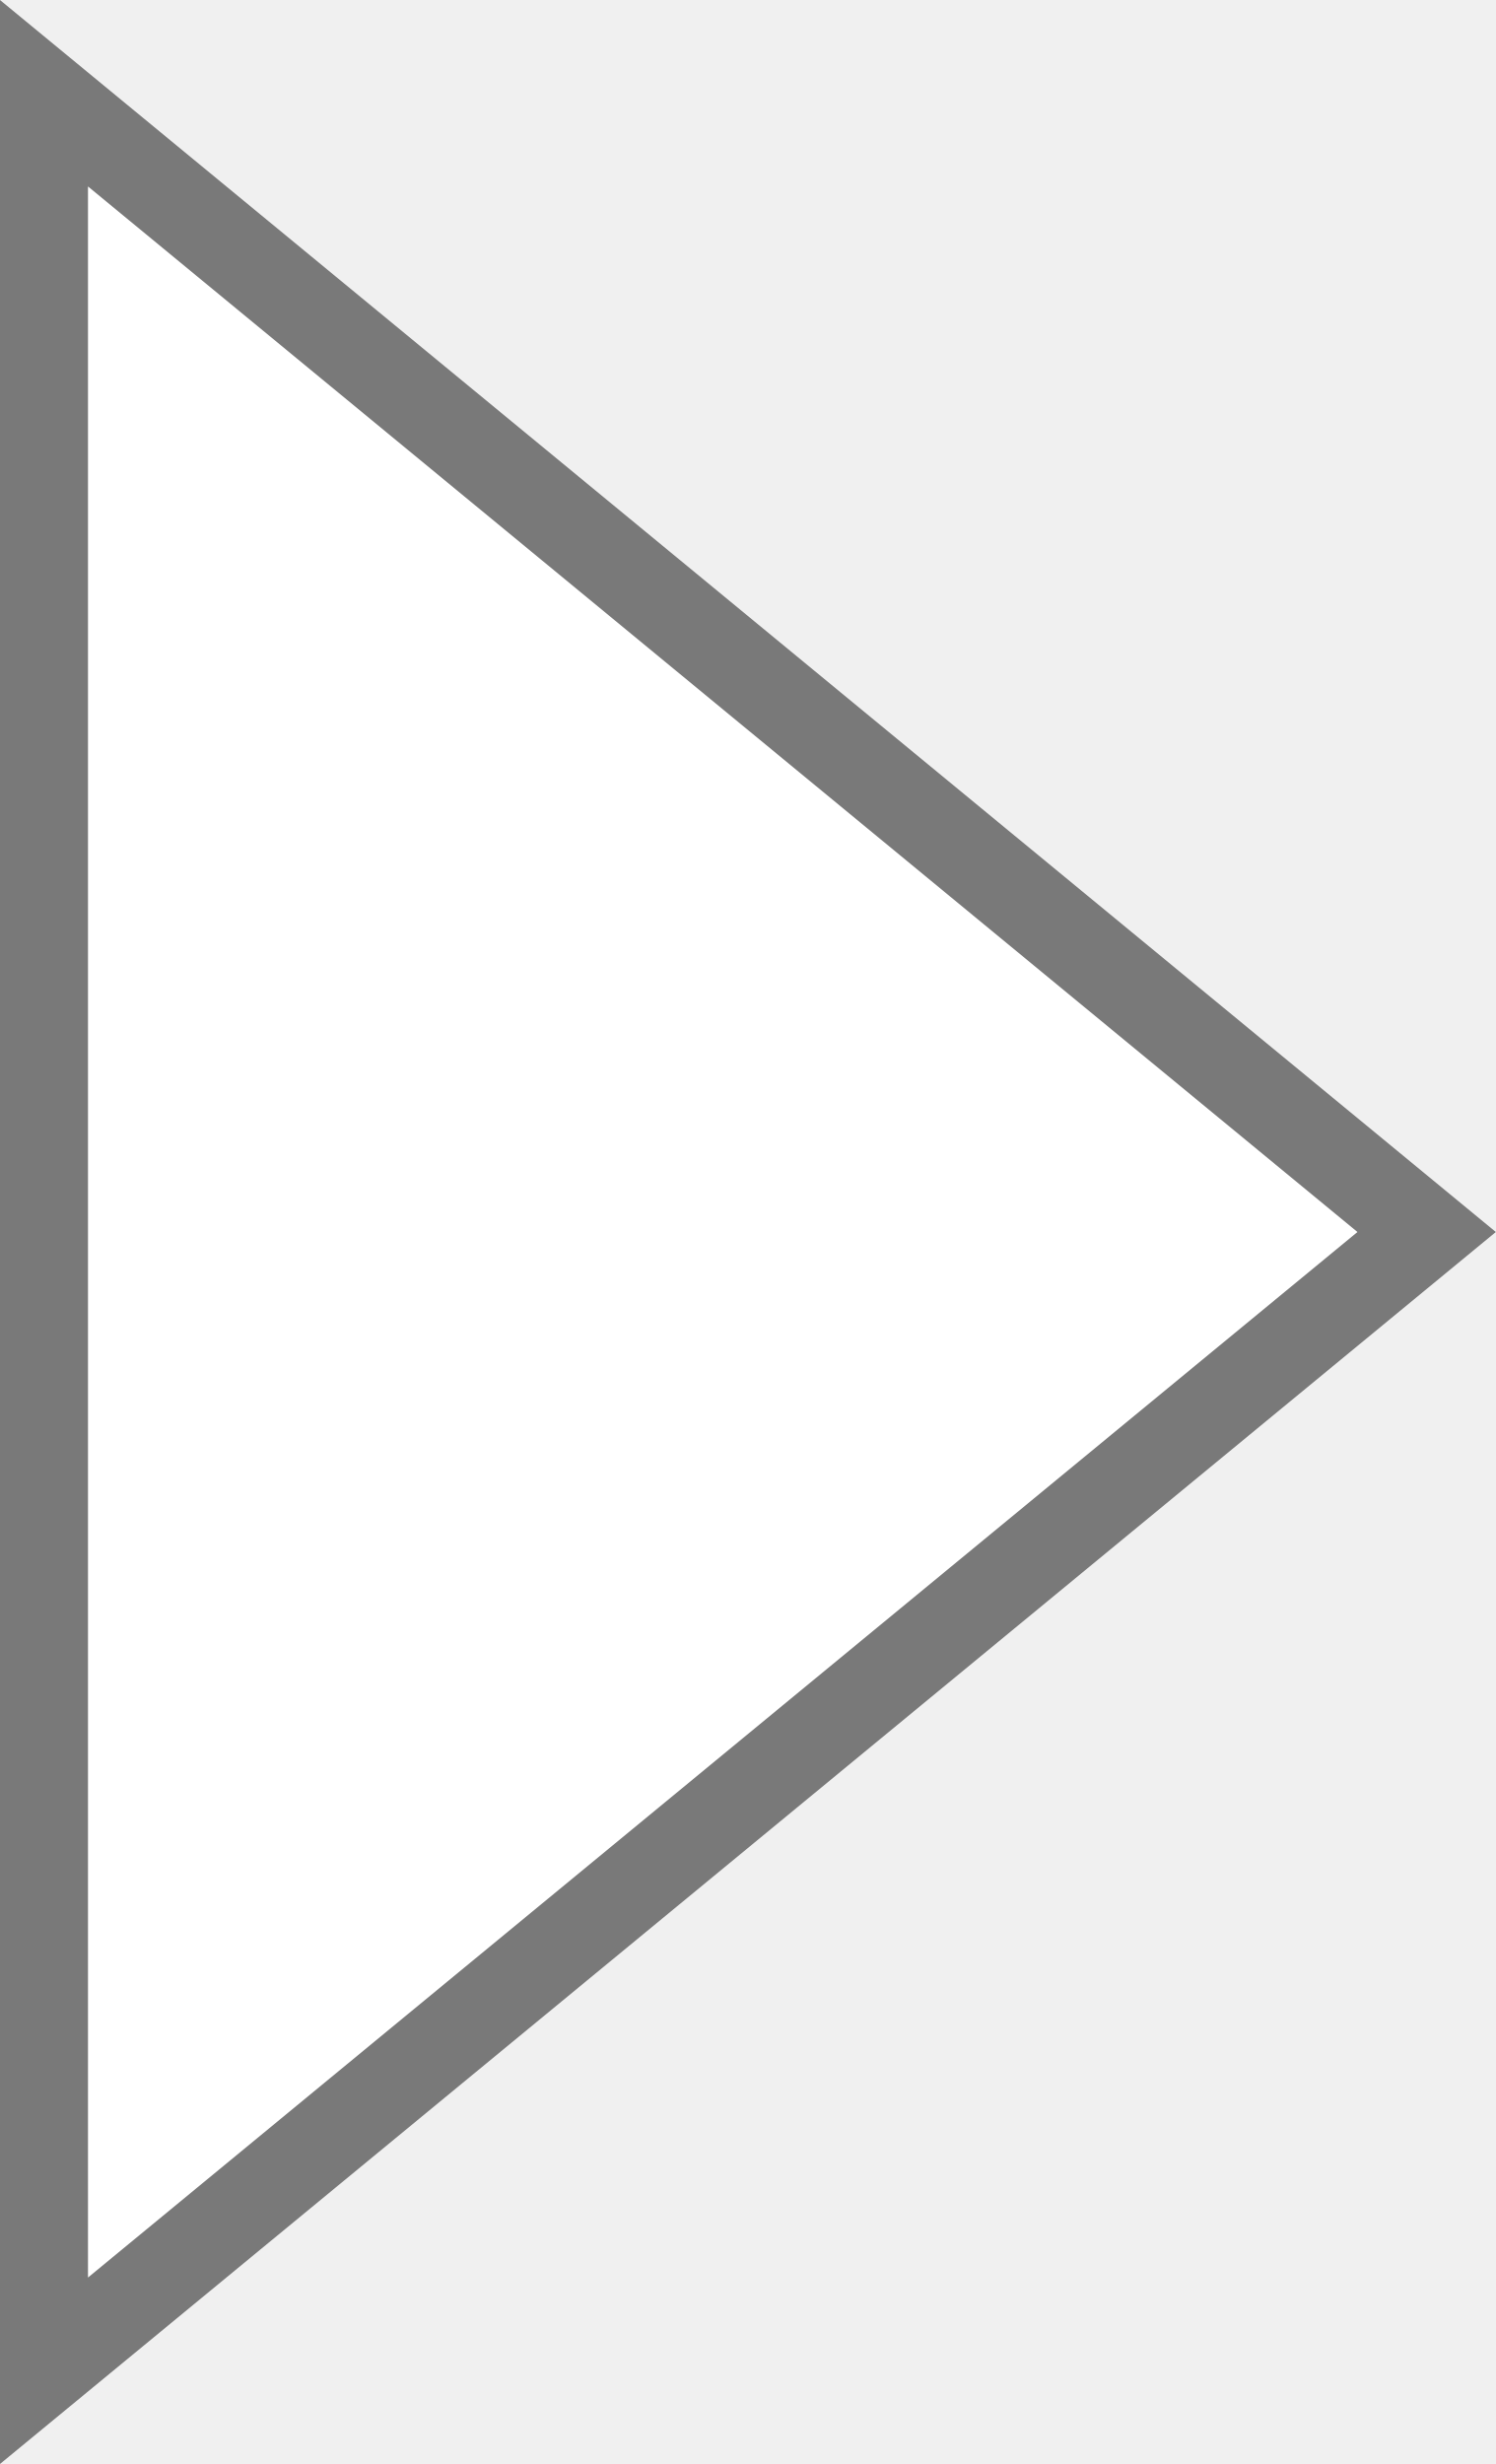
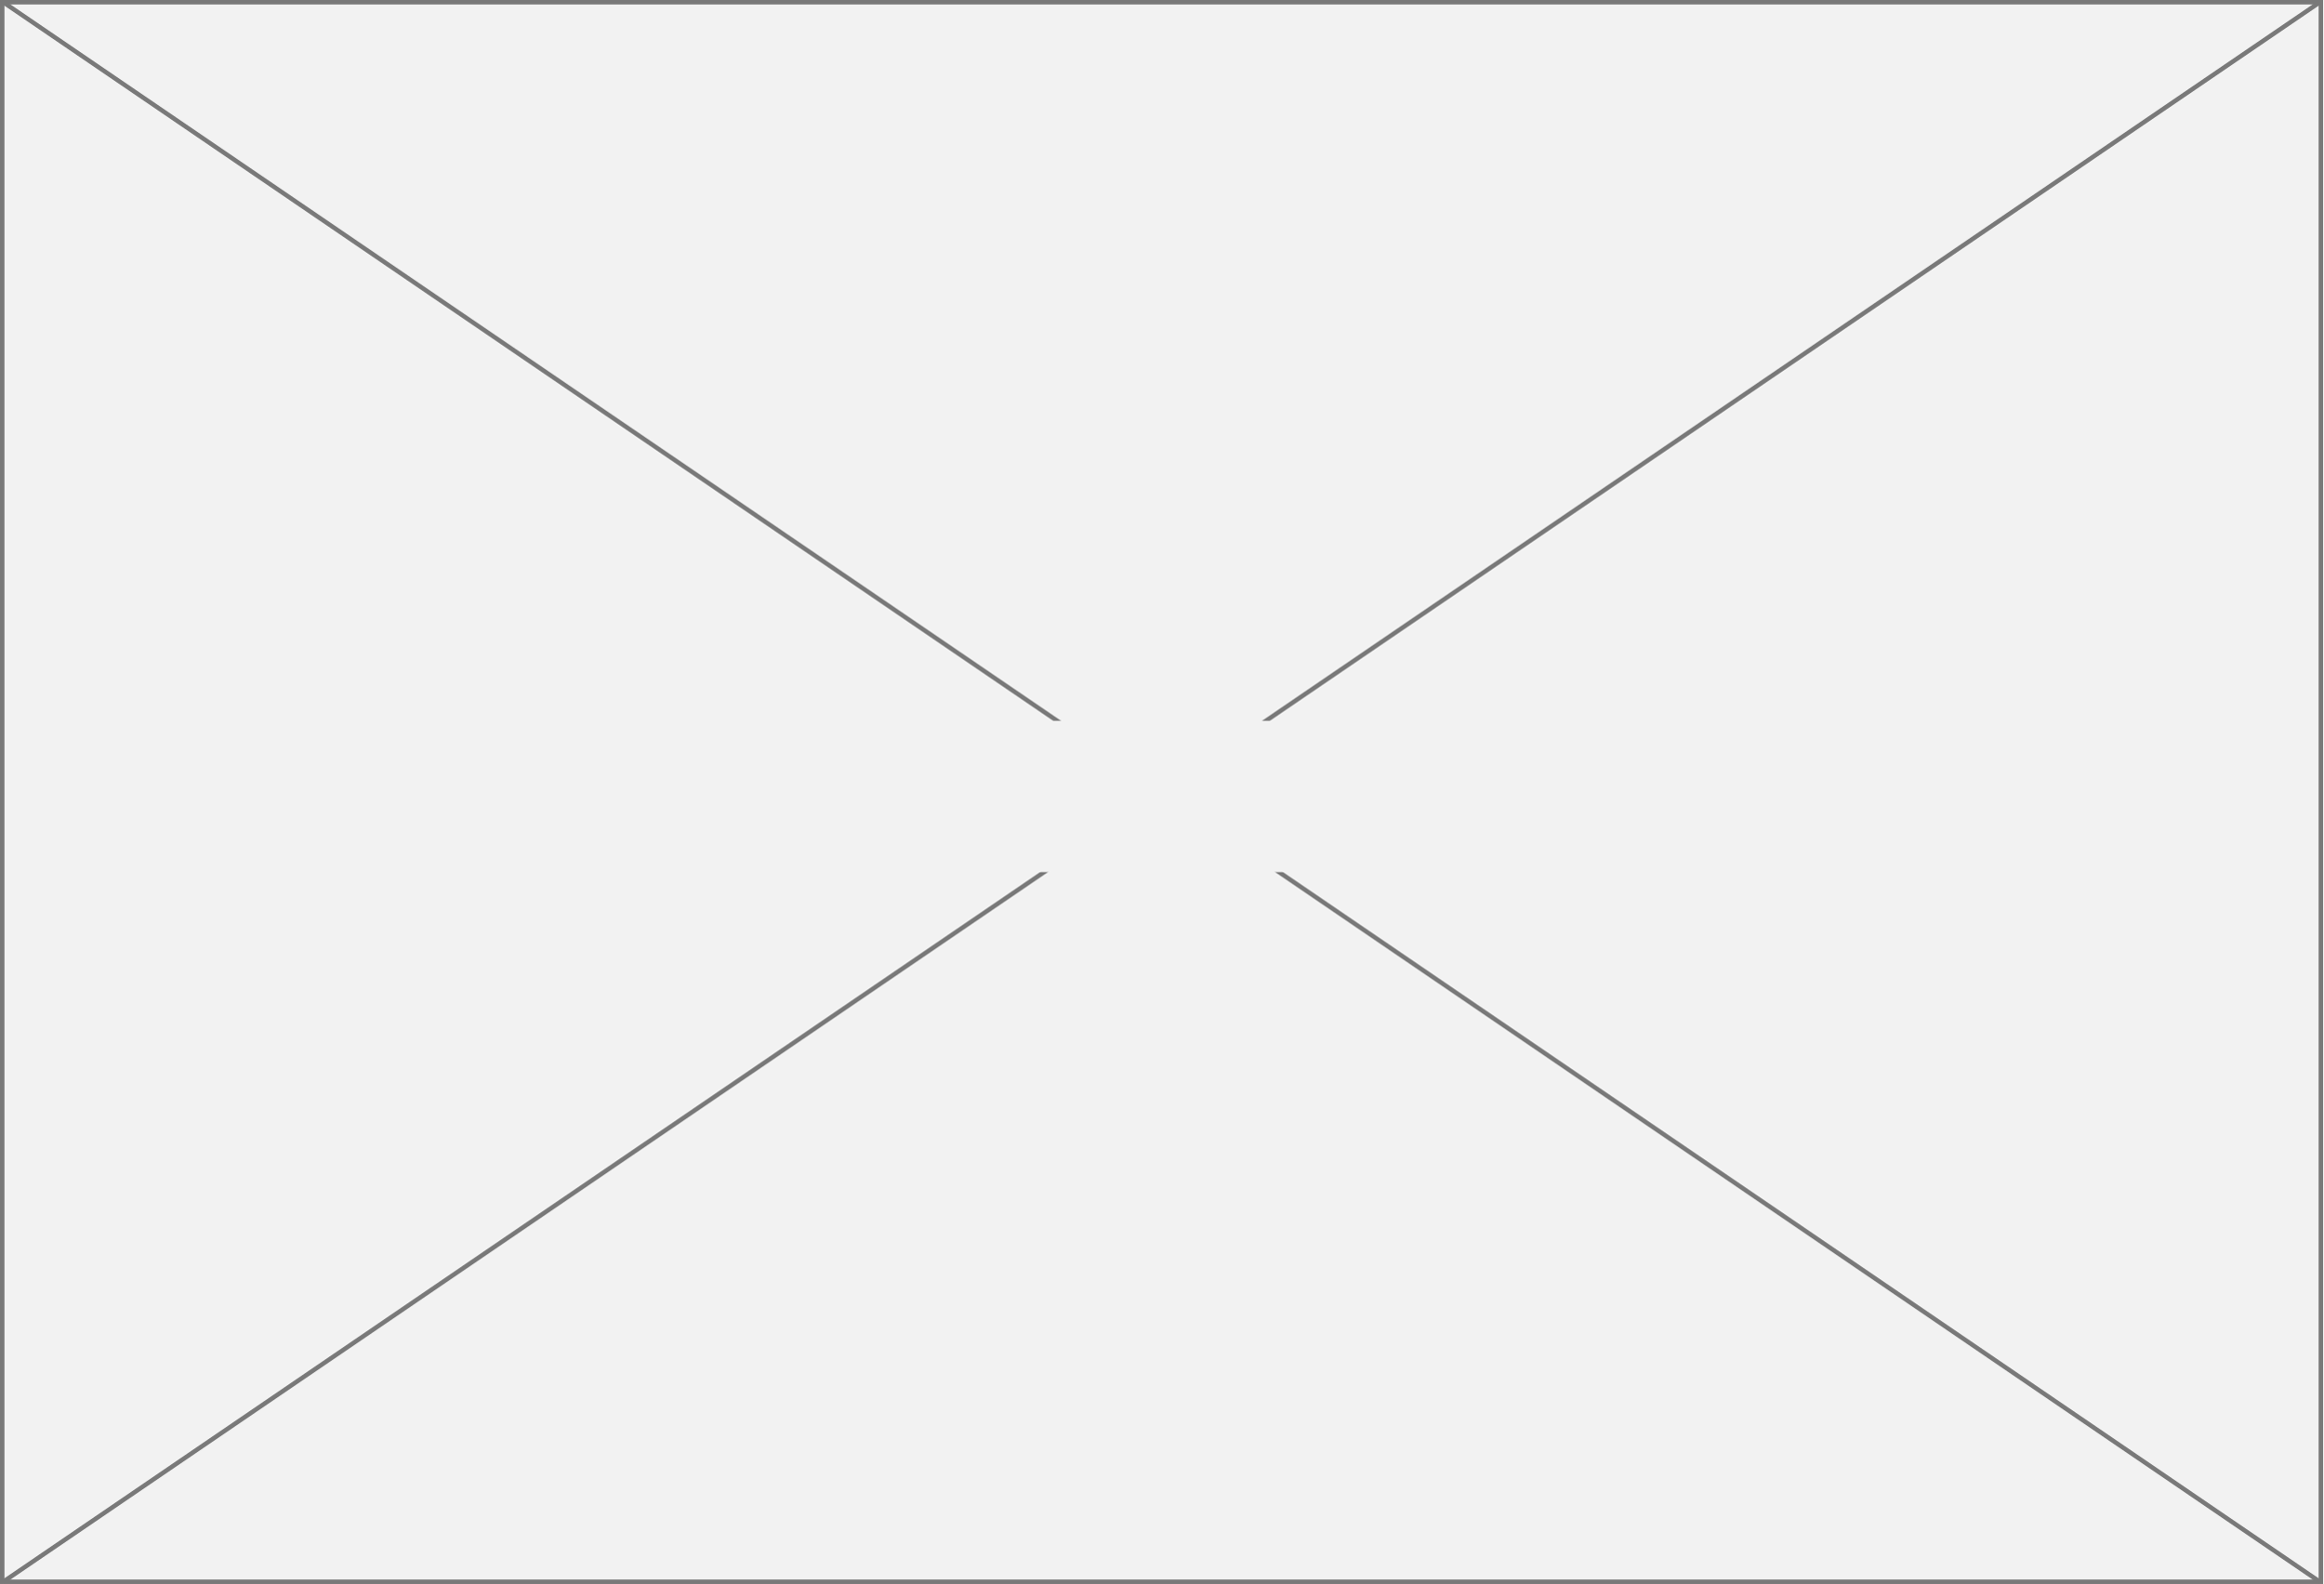
- <svg xmlns="http://www.w3.org/2000/svg" version="1.1" width="17px" height="28px">
+ <svg xmlns="http://www.w3.org/2000/svg" version="1.1" width="522px" height="356px">
  <defs>
-     <mask fill="white" id="clip59">
-       <path d="M 17 14  L 0 28  L 0 0  L 17 14  Z " fill-rule="evenodd" />
+     <mask fill="white" id="clip147">
+       <path d="M 202.5 223  L 357.5 223  L 357.5 257  L 202.5 257  Z M 18 61  L 540 61  L 540 417  L 18 417  Z " fill-rule="evenodd" />
    </mask>
  </defs>
-   <g transform="matrix(1 0 0 1 -440 -182 )">
-     <path d="M 17 14  L 0 28  L 0 0  L 17 14  Z " fill-rule="nonzero" fill="#ffffff" stroke="none" transform="matrix(1 0 0 1 440 182 )" />
-     <path d="M 17 14  L 0 28  L 0 0  L 17 14  Z " stroke-width="2" stroke="#797979" fill="none" transform="matrix(1 0 0 1 440 182 )" mask="url(#clip59)" />
+   <g transform="matrix(1 0 0 1 -18 -61 )">
+     <path d="M 18.5 61.5  L 539.5 61.5  L 539.5 416.5  L 18.5 416.5  L 18.5 61.5  Z " fill-rule="nonzero" fill="#f2f2f2" stroke="none" />
+     <path d="M 18.5 61.5  L 539.5 61.5  L 539.5 416.5  L 18.5 416.5  L 18.5 61.5  Z " stroke-width="1" stroke="#797979" fill="none" />
+     <path d="M 18.606 61.413  L 539.394 416.587  M 539.394 61.413  L 18.606 416.587  " stroke-width="1" stroke="#797979" fill="none" mask="url(#clip147)" />
  </g>
</svg>
